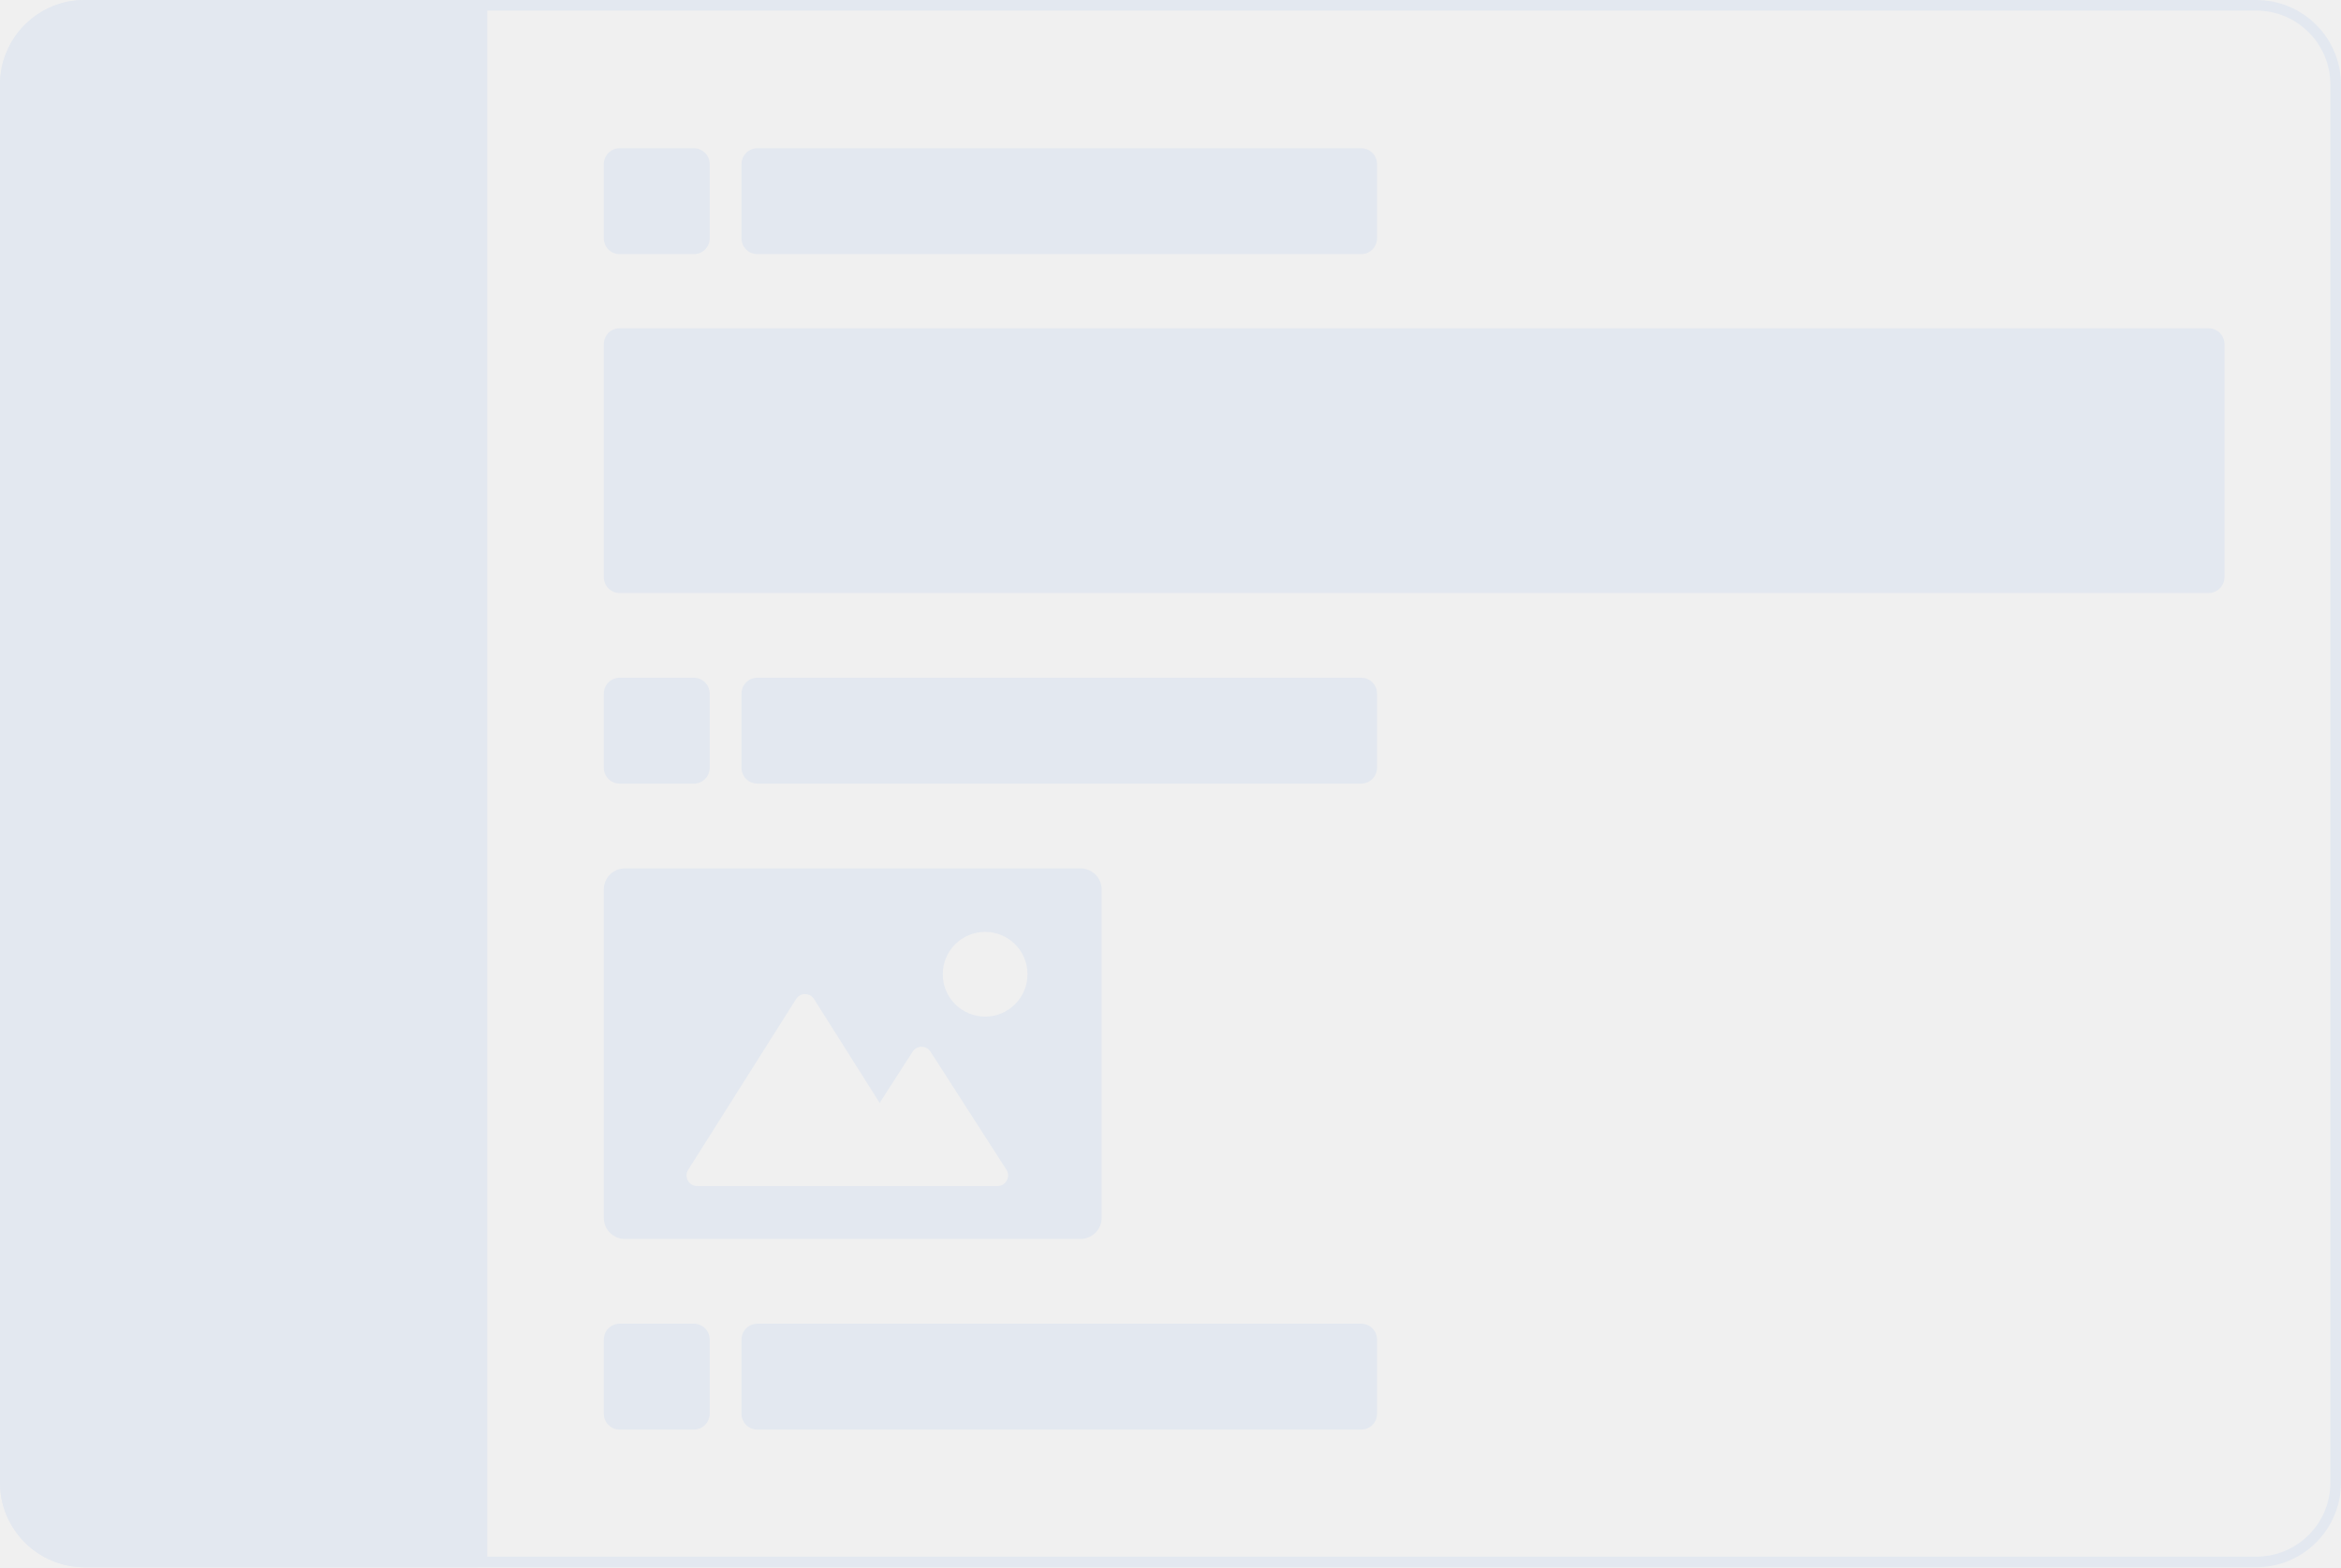
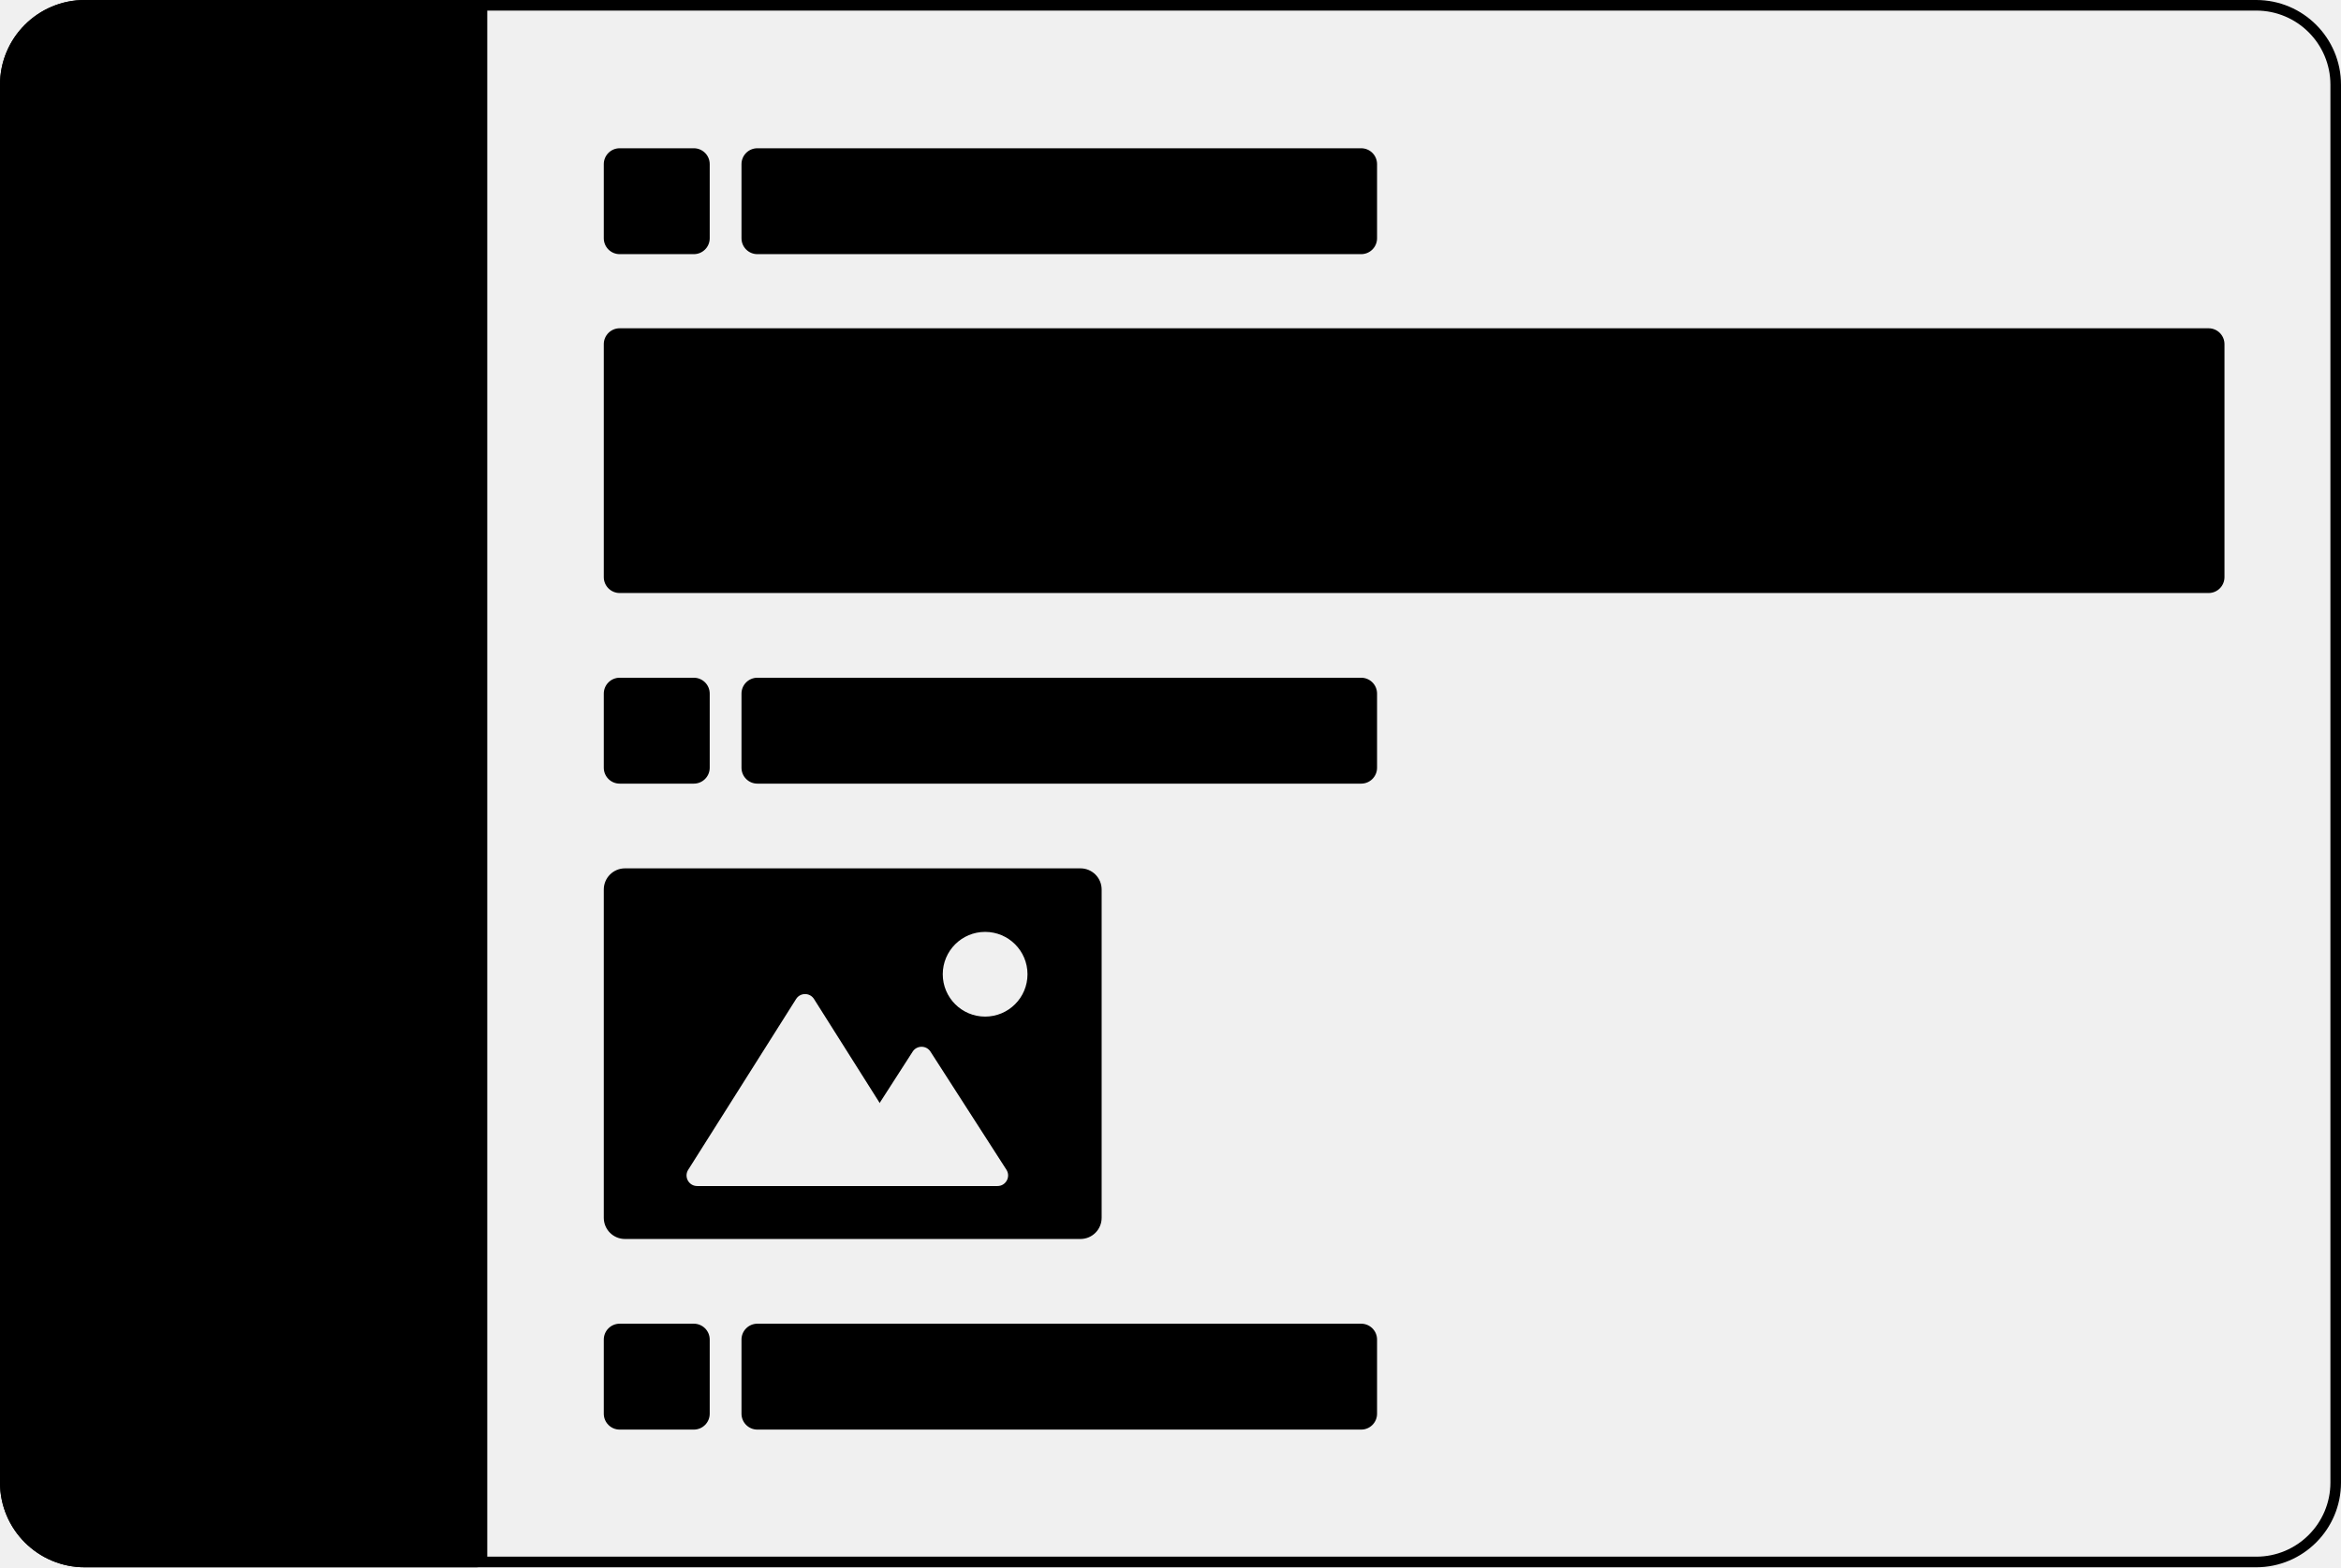
<svg xmlns="http://www.w3.org/2000/svg" width="221" height="148" viewBox="0 0 221 148" fill="none">
  <defs>
    <mask id="mountains">
      <rect x="0" y="0" width="100%" height="100%" fill="white" />
      <path d="M75.154 94.339L64.969 110.466C64.548 111.132 65.027 112 65.814 112H86.186C86.973 112 87.452 111.132 87.031 110.466L76.846 94.339C76.453 93.717 75.547 93.717 75.154 94.339Z" fill="black" />
      <path d="M86.159 99.308L78.99 110.459C78.563 111.125 79.04 112 79.832 112H94.168C94.96 112 95.437 111.125 95.01 110.459L87.841 99.308C87.448 98.696 86.552 98.696 86.159 99.308Z" fill="black" />
      <circle cx="93" cy="92" r="4" fill="black" />
    </mask>
  </defs>
-   <rect x="0.5" y="0.5" width="220" height="147" rx="7.5" stroke="#E3E8F0" />
-   <rect x="57" y="14" width="10" height="10" rx="1.5" fill="#E3E8F0" />
-   <rect x="57" y="64" width="10" height="10" rx="1.5" fill="#E3E8F0" />
-   <rect x="57" y="125" width="10" height="10" rx="1.5" fill="#E3E8F0" />
-   <rect x="70" y="14" width="60" height="10" rx="1.5" fill="#E3E8F0" />
-   <rect x="70" y="64" width="60" height="10" rx="1.5" fill="#E3E8F0" />
-   <rect x="70" y="125" width="60" height="10" rx="1.5" fill="#E3E8F0" />
-   <path d="M57 32.5C57 31.672 57.672 31 58.5 31H208.5C209.328 31 210 31.672 210 32.5V54.5C210 55.328 209.328 56 208.5 56H58.5C57.672 56 57 55.328 57 54.5V32.5Z" fill="#E3E8F0" />
-   <path d="M0 8C0 3.582 3.582 0 8 0H45C45.552 0 46 0.448 46 1V147C46 147.552 45.552 148 45 148H8C3.582 148 0 144.418 0 140V8Z" fill="#E3E8F0" />
-   <rect x="57" y="82" width="47" height="35" rx="2" fill="#E3E8F0" mask="url(#mountains)" />
+   <rect x="0.5" y="0.5" width="220" height="147" rx="7.5" stroke="currentColor" />
+   <rect x="57" y="14" width="10" height="10" rx="1.5" fill="currentColor" />
+   <rect x="57" y="64" width="10" height="10" rx="1.5" fill="currentColor" />
+   <rect x="57" y="125" width="10" height="10" rx="1.5" fill="currentColor" />
+   <rect x="70" y="14" width="60" height="10" rx="1.5" fill="currentColor" />
+   <rect x="70" y="64" width="60" height="10" rx="1.5" fill="currentColor" />
+   <rect x="70" y="125" width="60" height="10" rx="1.5" fill="currentColor" />
+   <path d="M57 32.5C57 31.672 57.672 31 58.5 31H208.5C209.328 31 210 31.672 210 32.5V54.5C210 55.328 209.328 56 208.5 56H58.5C57.672 56 57 55.328 57 54.5V32.5Z" fill="currentColor" />
+   <path d="M0 8C0 3.582 3.582 0 8 0H45C45.552 0 46 0.448 46 1V147C46 147.552 45.552 148 45 148H8C3.582 148 0 144.418 0 140V8Z" fill="currentColor" />
+   <rect x="57" y="82" width="47" height="35" rx="2" fill="currentColor" mask="url(#mountains)" />
</svg>
